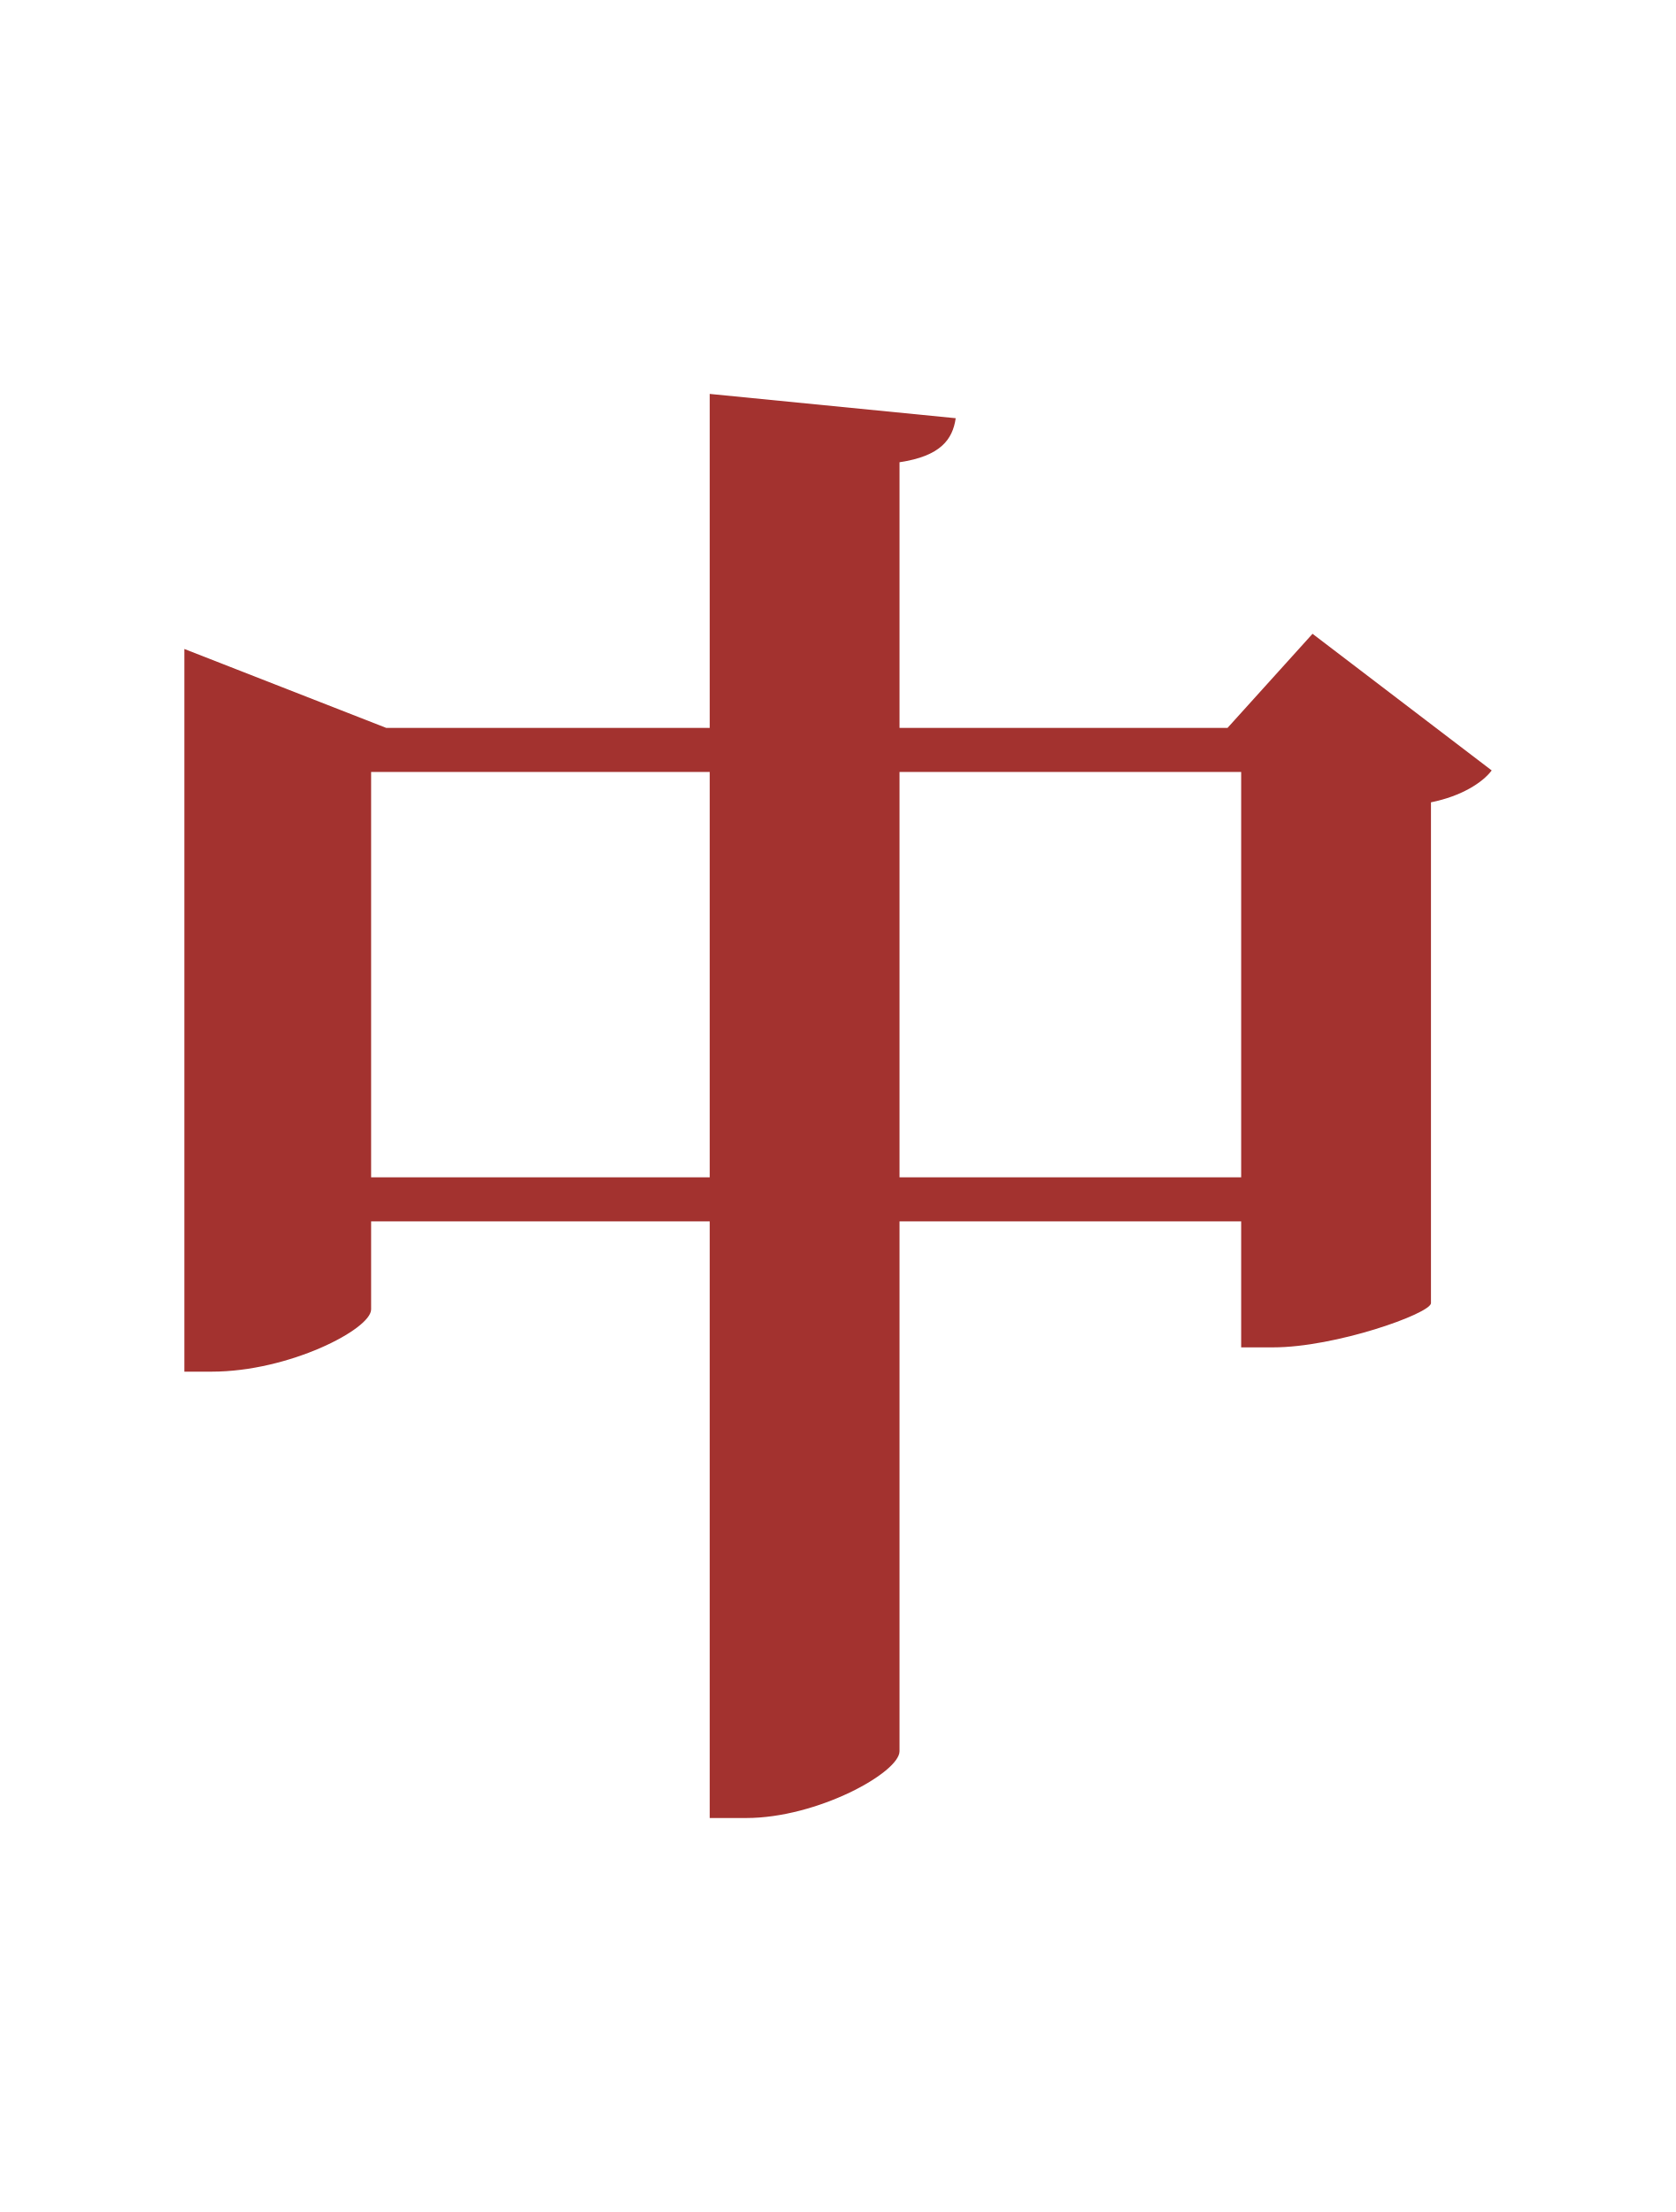
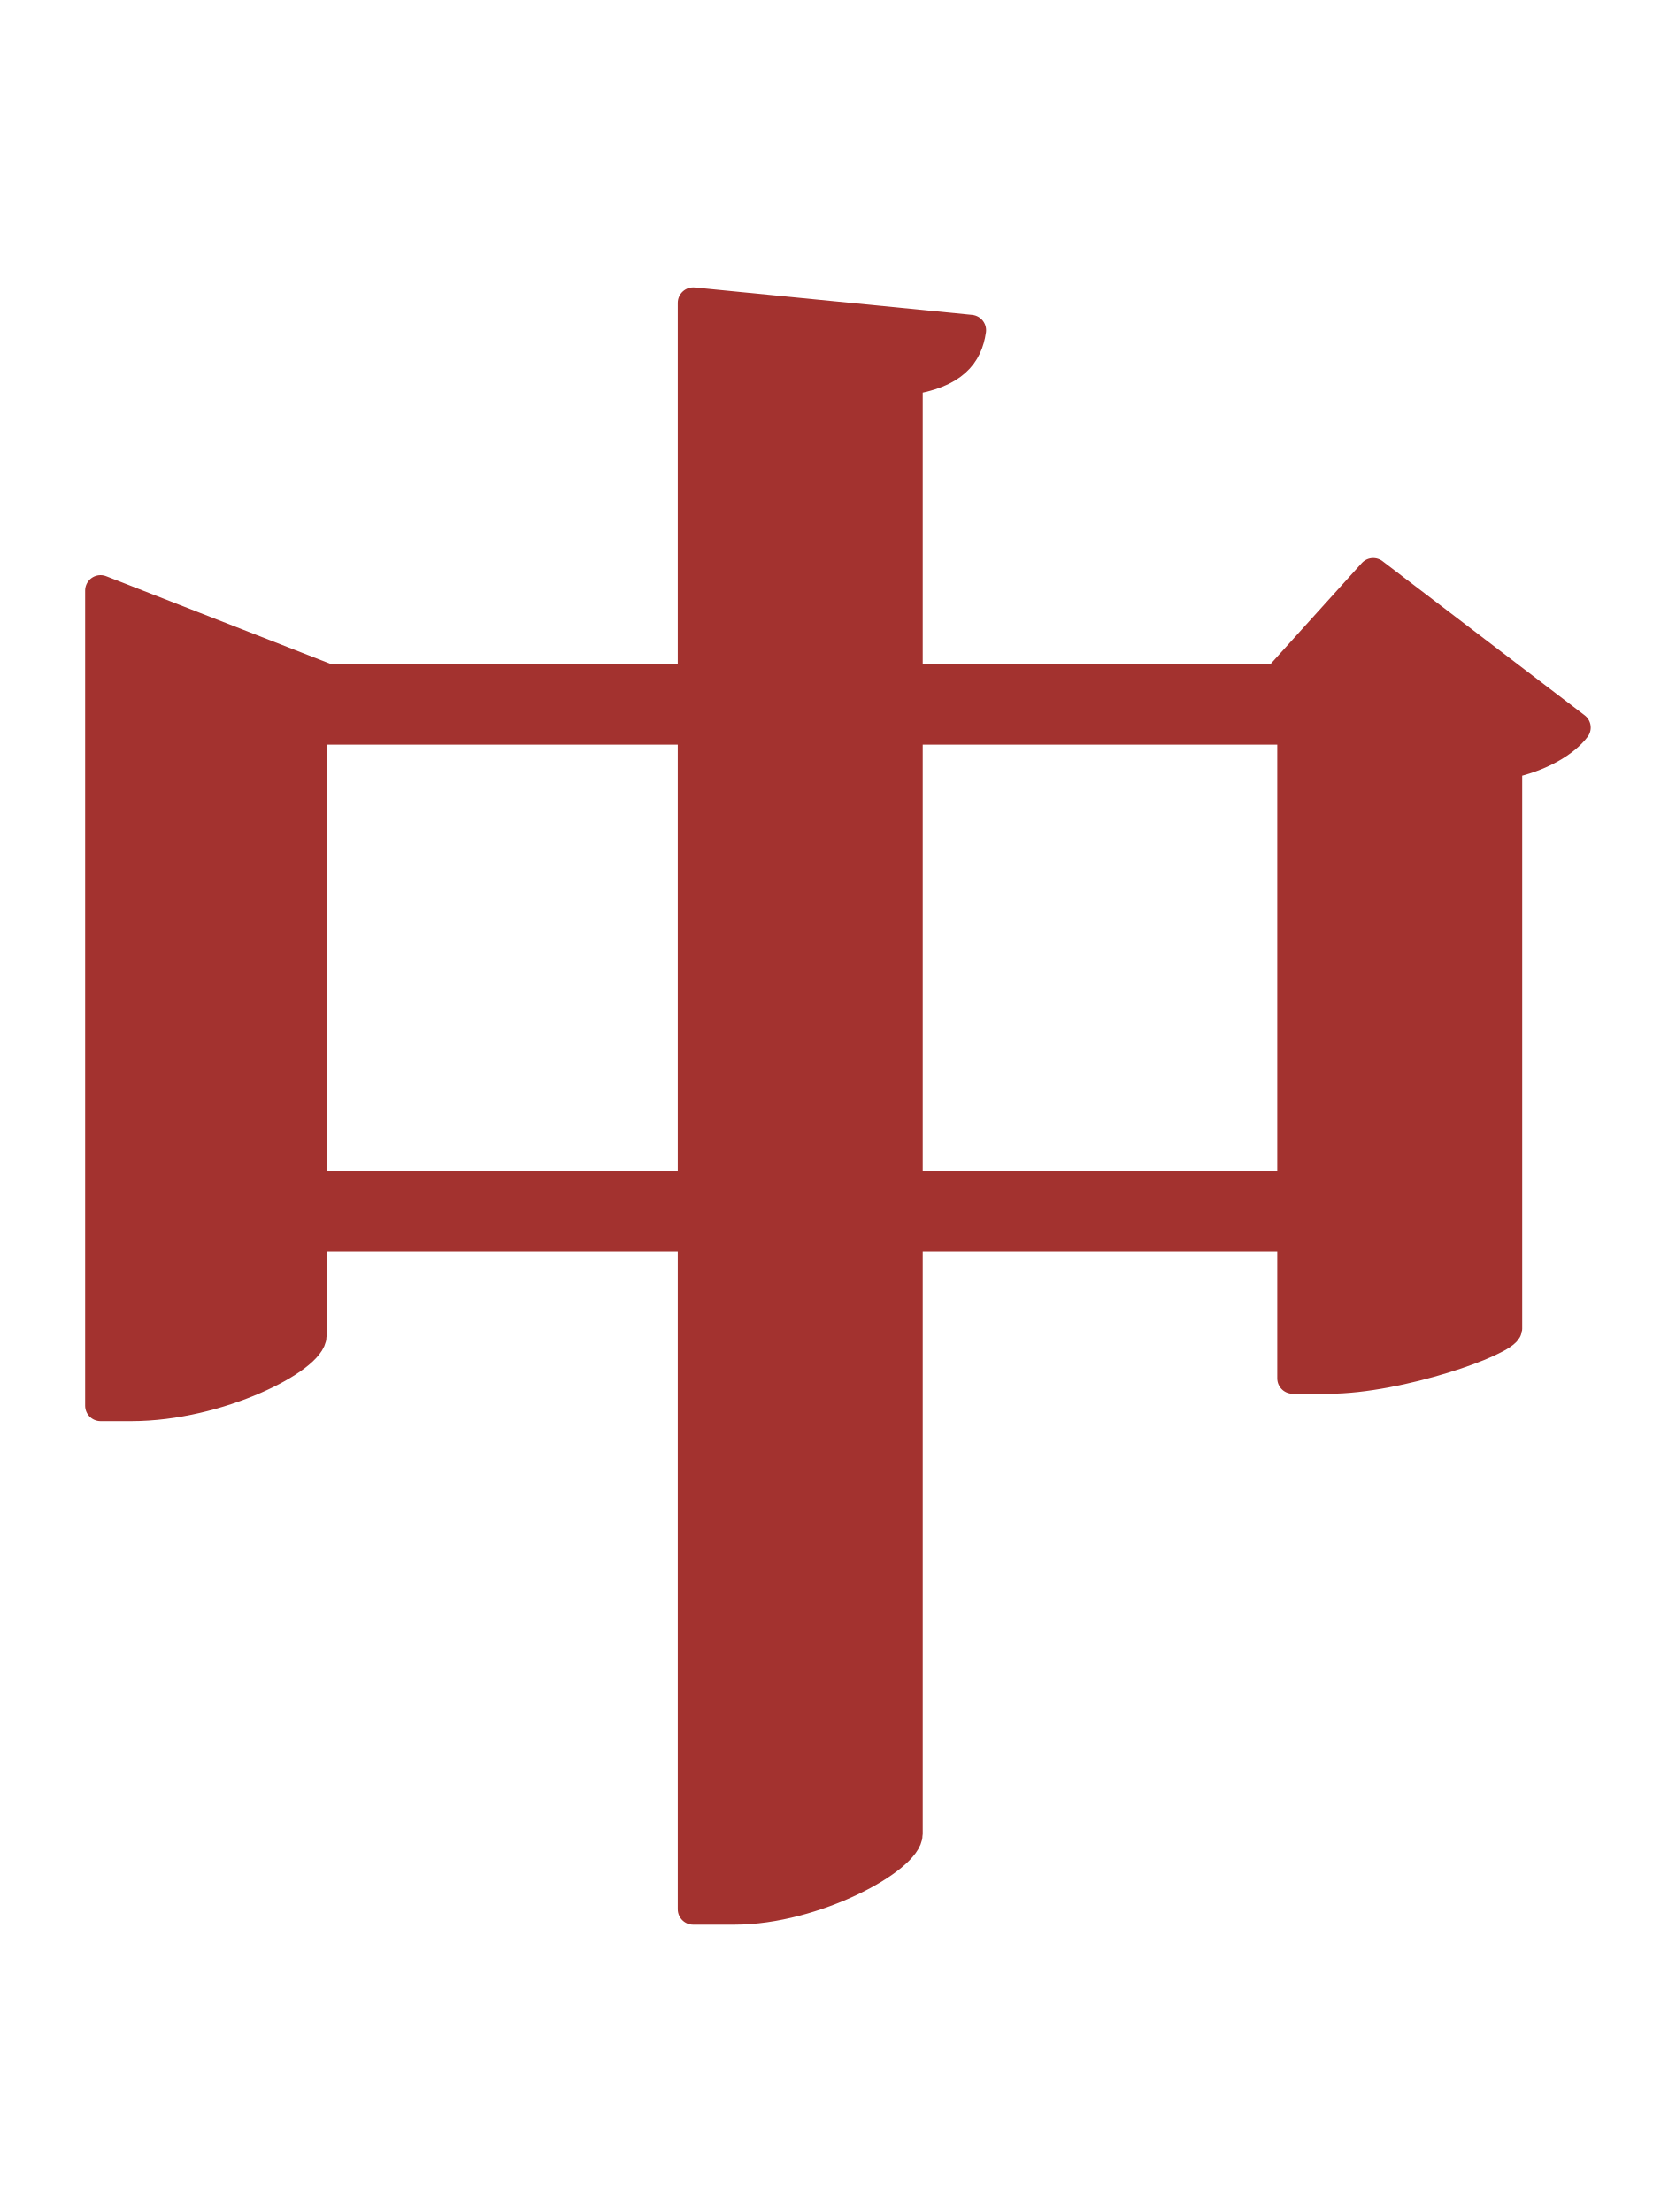
<svg xmlns="http://www.w3.org/2000/svg" viewBox="0 0 50 66">
-   <path fill="#a3322f" transform="translate(1.423 50.213) scale(0.0453 -0.0453)" d="M786 333H561V600H786ZM598 833 436 849V629H223L90 681V205H108C159 205 213 233 213 246V304H436V-89H460C507 -89 561 -59 561 -45V304H786V221H807C848 221 910 243 911 250V580C931 584 945 593 951 601L833 691L777 629H561V804C588 808 596 819 598 833ZM213 333V600H436V333Z" />
+   <path fill="#a3322f" stroke="#a3322f" stroke-width="18" stroke-linejoin="round" transform="translate(-1.599 52.419) scale(0.0511 -0.0511)" d="M786 333H561V600H786ZM598 833 436 849V629H223L90 681V205H108C159 205 213 233 213 246V304H436V-89H460C507 -89 561 -59 561 -45V304H786V221H807C848 221 910 243 911 250V580C931 584 945 593 951 601L833 691L777 629H561V804C588 808 596 819 598 833ZM213 333V600H436V333Z" />
</svg>
